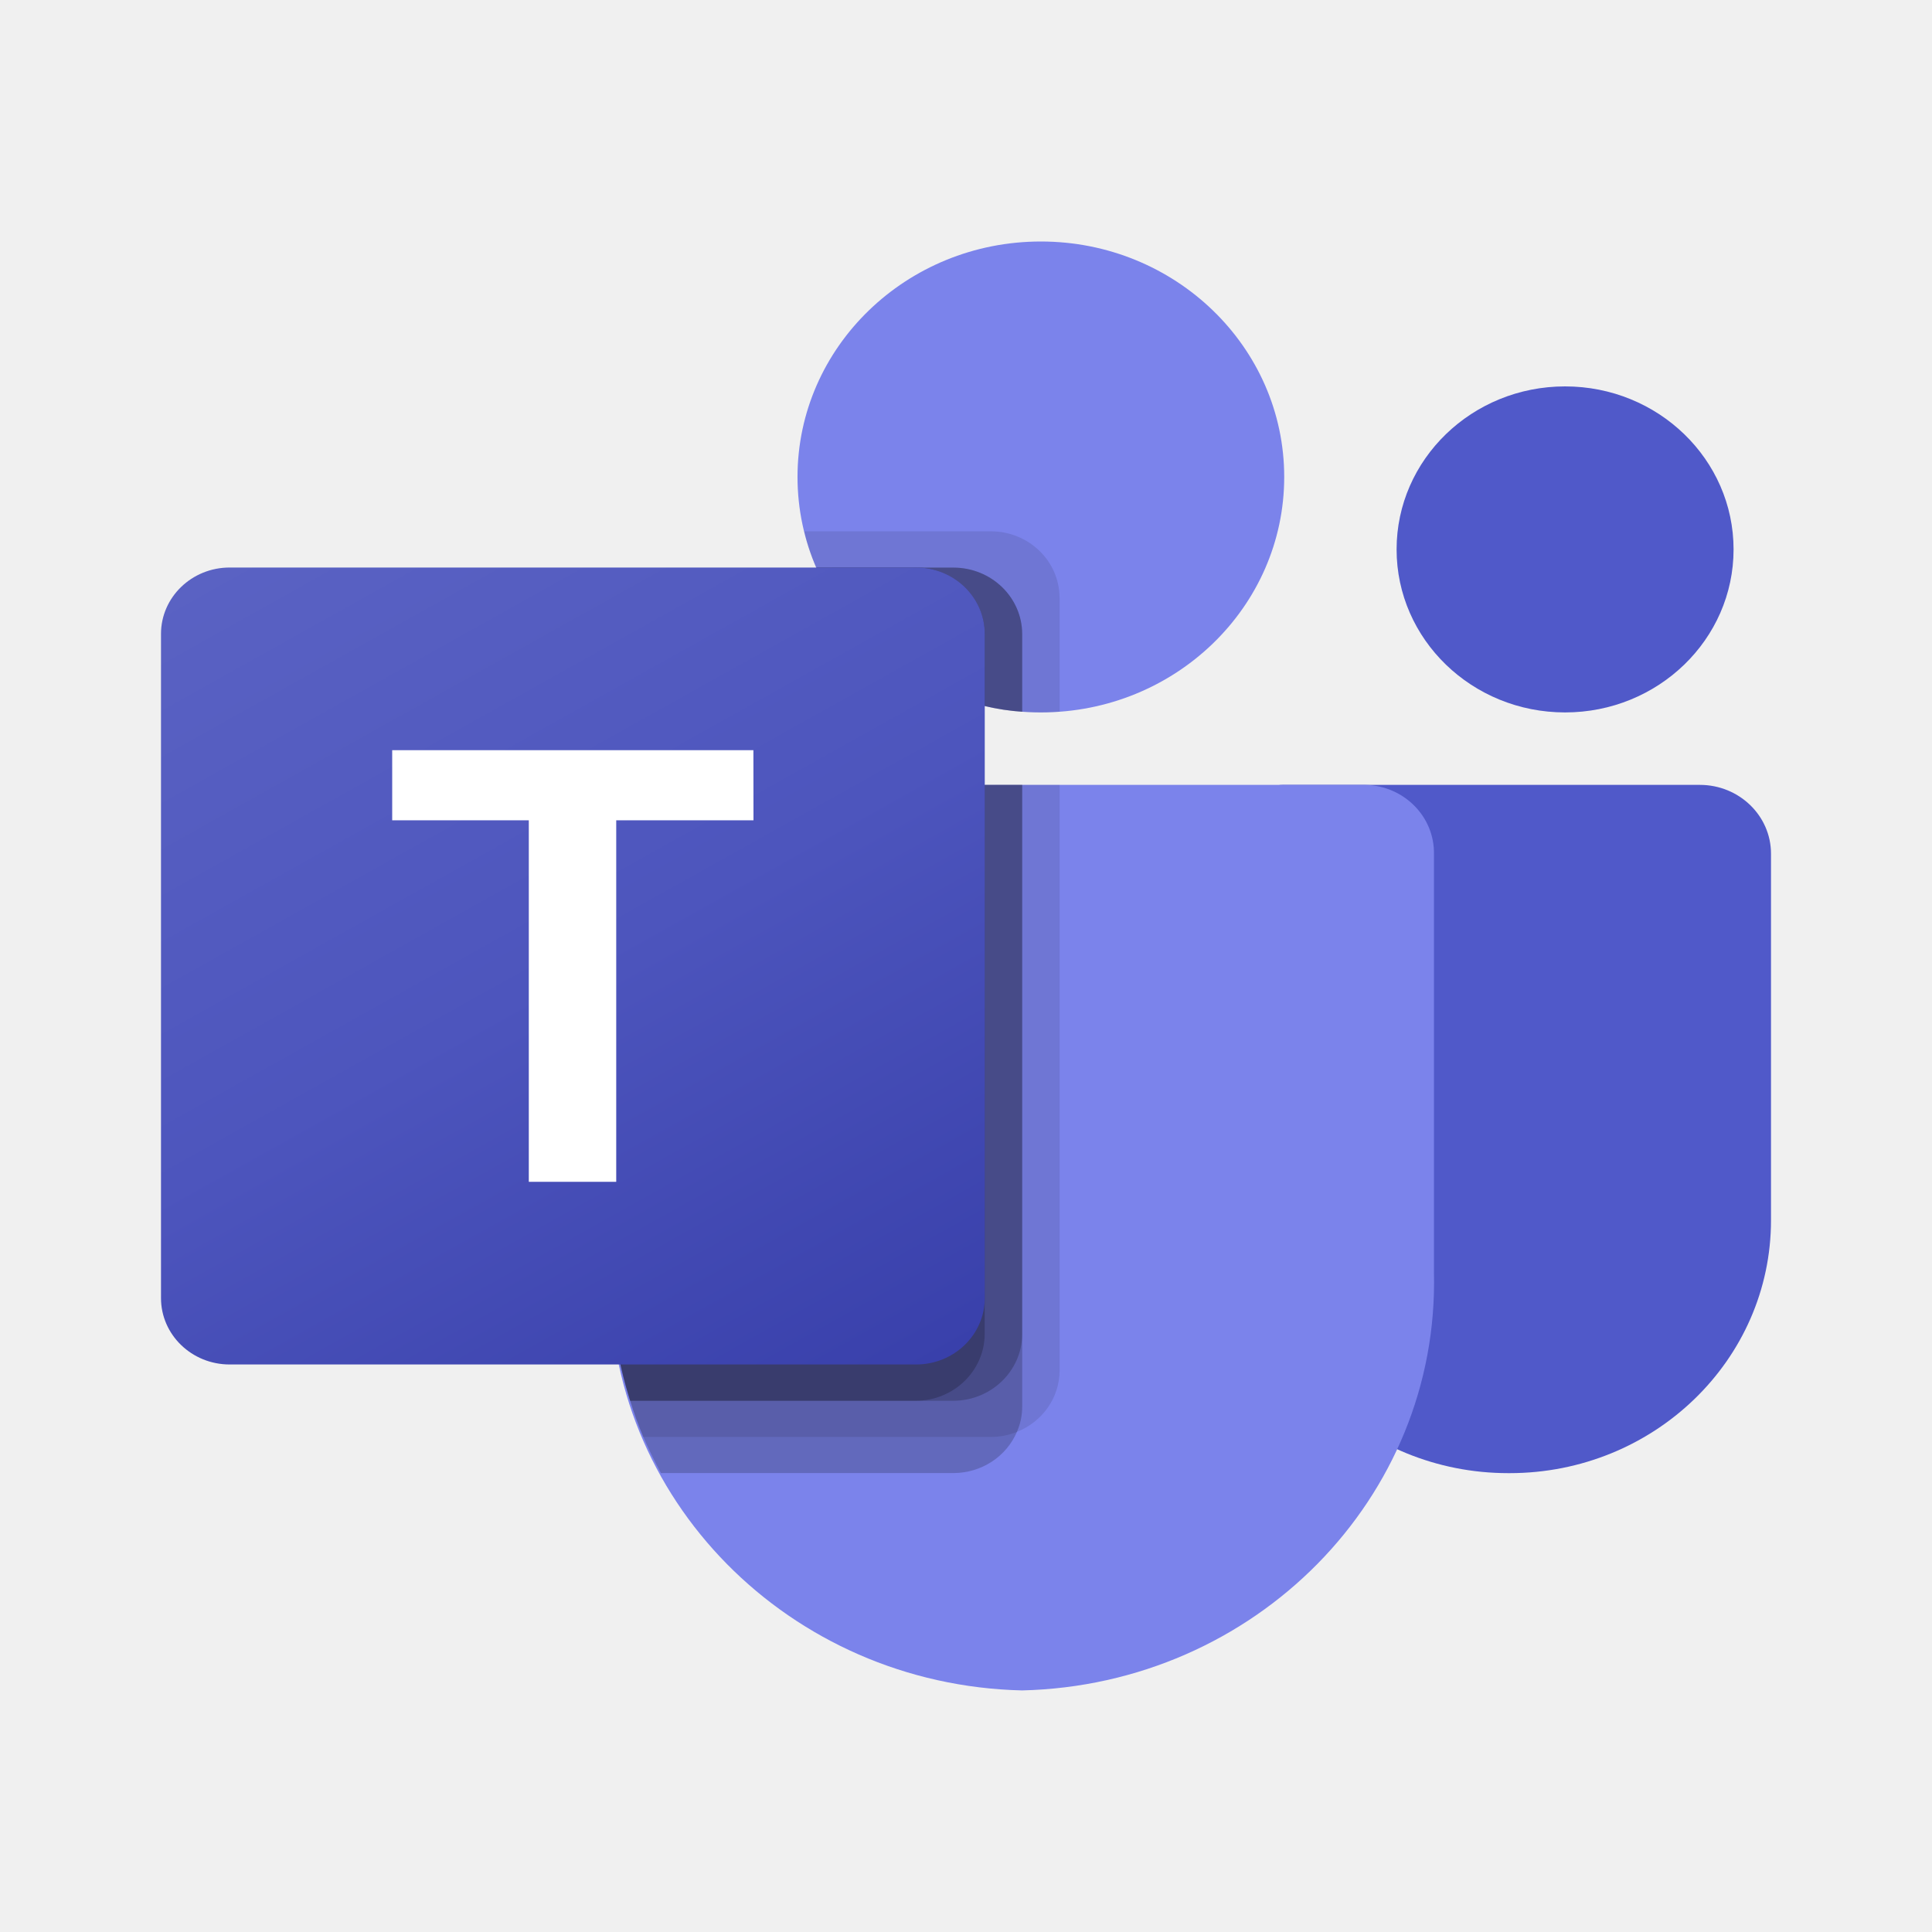
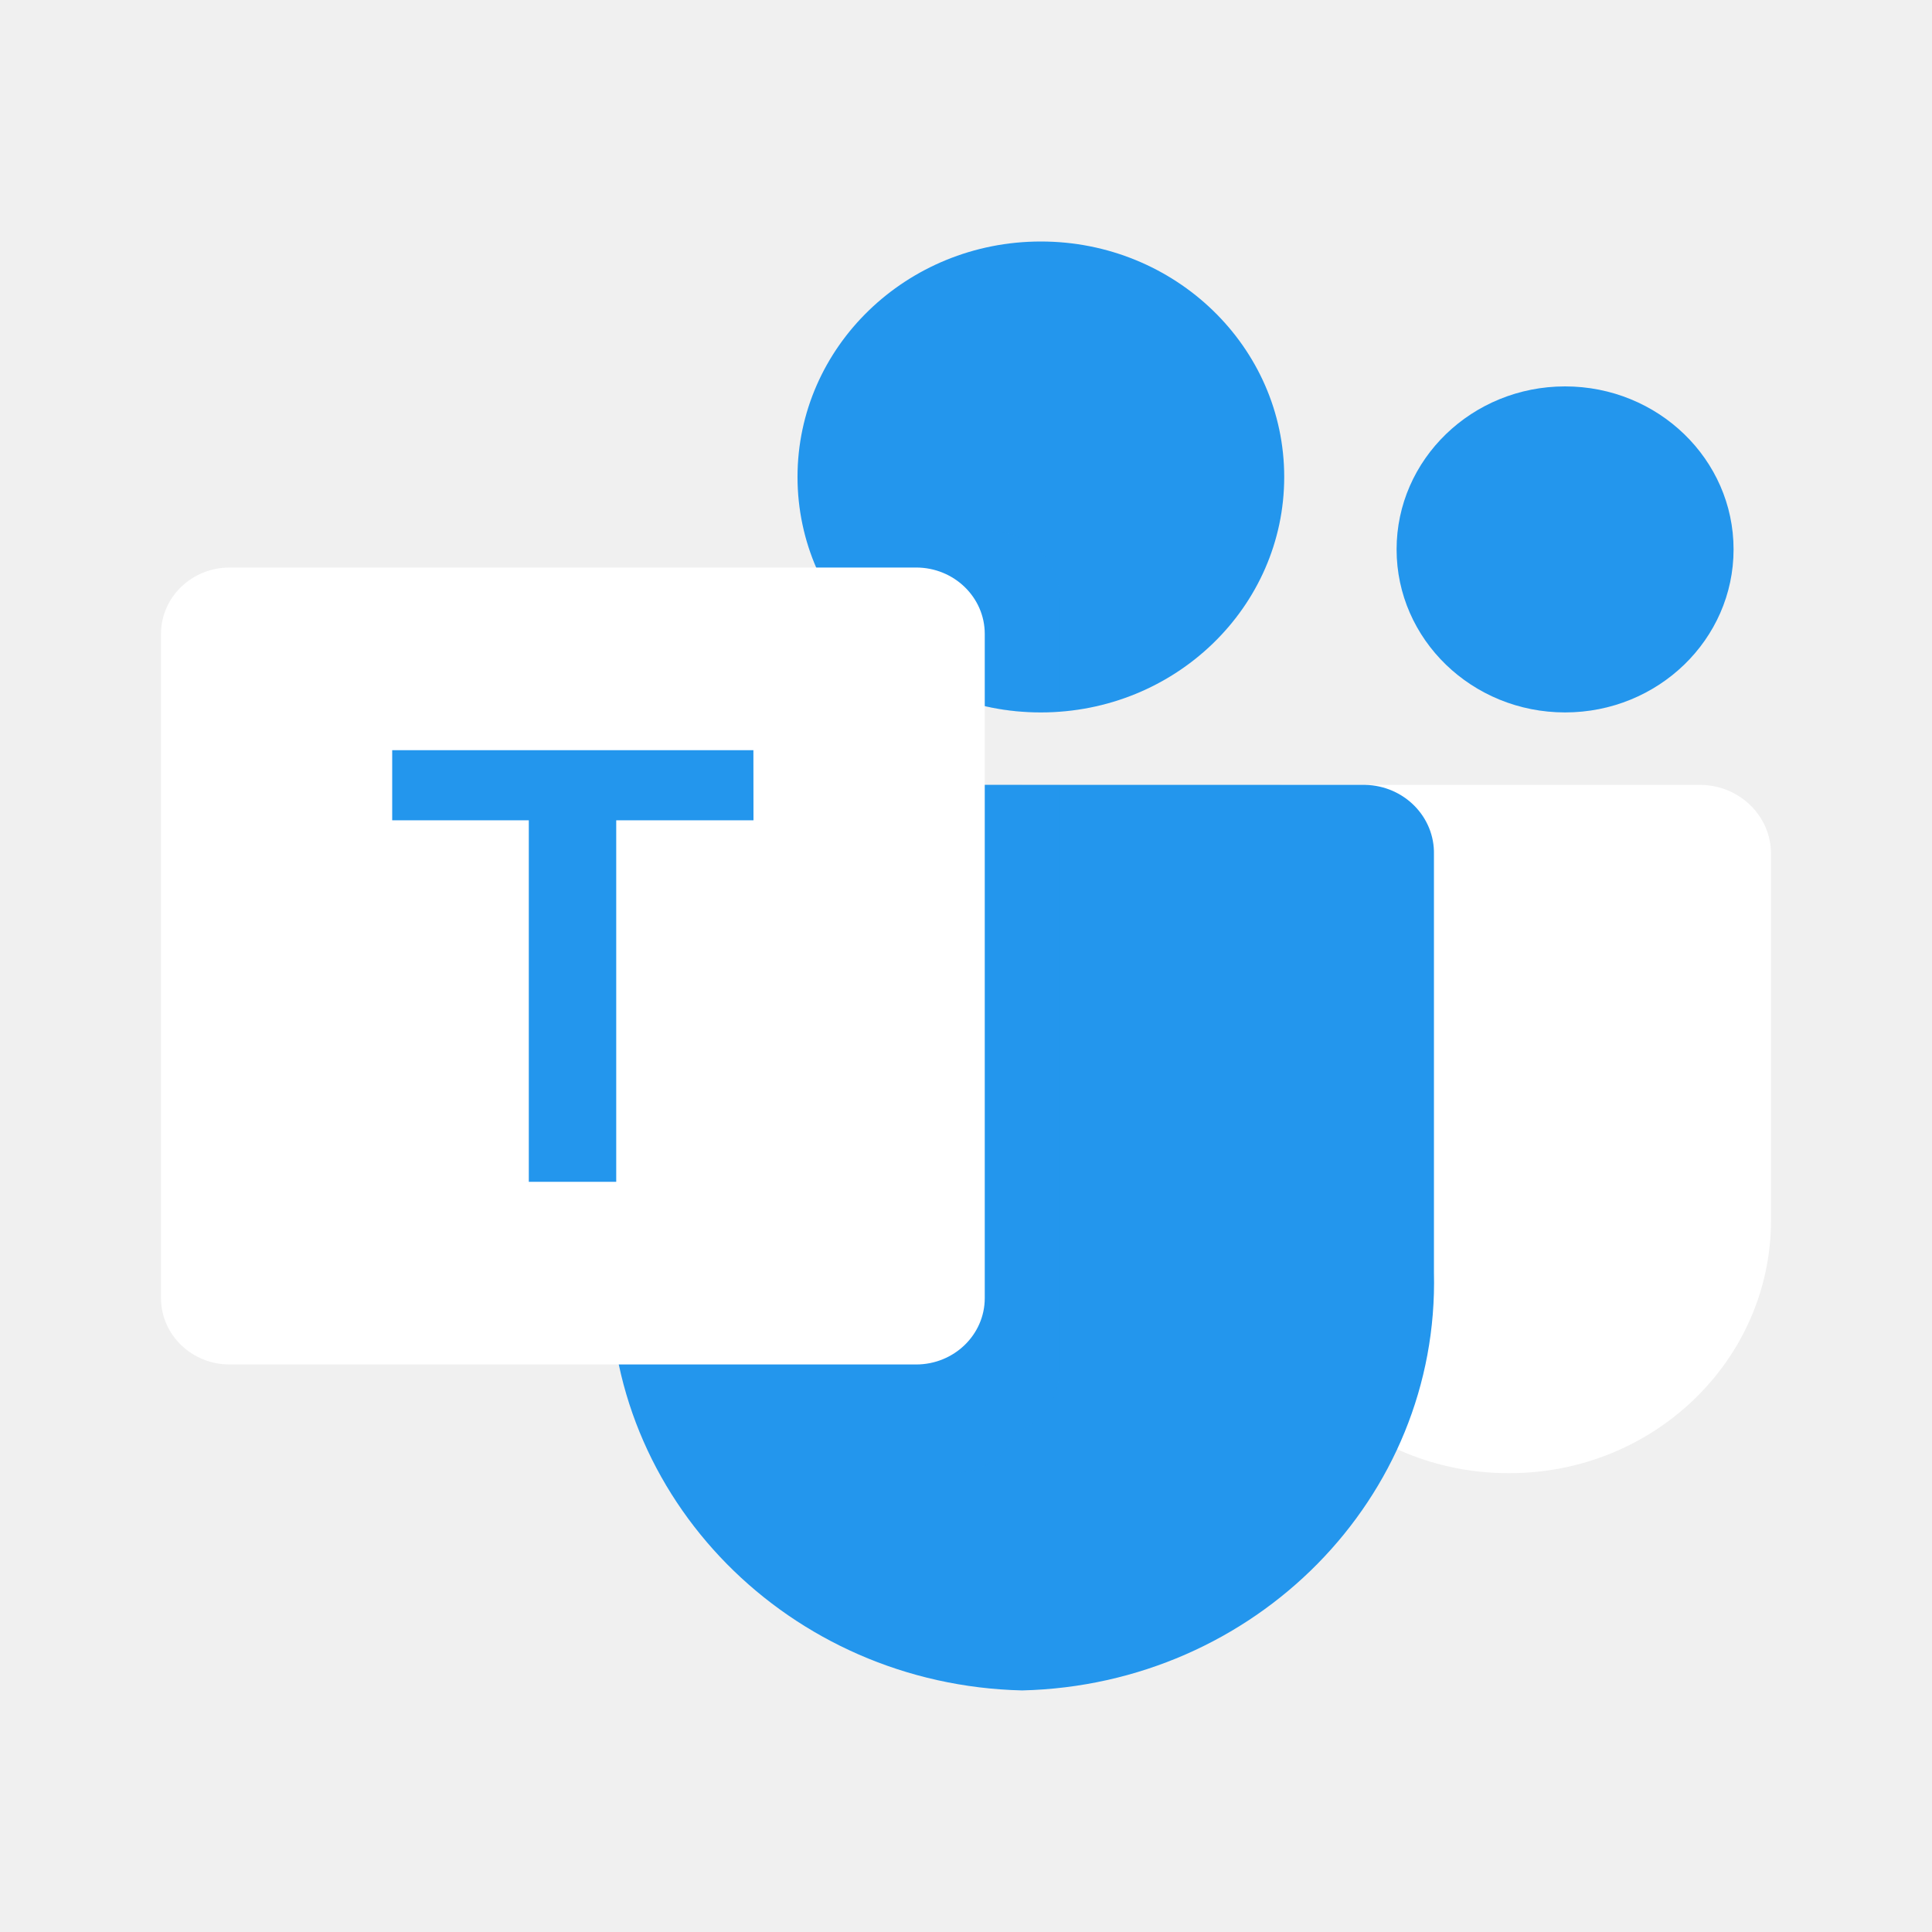
<svg xmlns="http://www.w3.org/2000/svg" fill="none" height="24" viewBox="0 0 24 24" width="24">
-   <linearGradient id="a" gradientUnits="userSpaceOnUse" x1="3.778" x2="10.13" y1="6.406" y2="17.776">
-     <stop offset="0" stop-color="#5a62c3" />
-     <stop offset=".5" stop-color="#4d55bd" />
-     <stop offset="1" stop-color="#3940ab" />
-   </linearGradient>
-   <path d="m15.95 9.75h5.166c.488 0 .884.383.884.855v4.553c0 1.736-1.454 3.142-3.248 3.142h-.015c-1.794 0-3.248-1.406-3.248-3.142 0-0 0-0 0-.001v-4.961c0-.247.207-.447.462-.447z" fill="#5059c9" />
-   <path d="m19.442 8.85c1.156 0 2.093-.907 2.093-2.025s-.937-2.025-2.093-2.025-2.093.907-2.093 2.025.937 2.025 2.093 2.025z" fill="#5059c9" />
-   <path d="m12.93 8.85c1.67 0 3.023-1.31 3.023-2.925 0-1.615-1.354-2.925-3.023-2.925s-3.023 1.31-3.023 2.925c0 1.615 1.354 2.925 3.023 2.925z" fill="#7b83eb" />
-   <path d="m16.961 9.75h-8.527c-.482.012-.864.399-.853.865v5.192c-.067 2.8 2.222 5.124 5.116 5.192 2.894-.069 5.184-2.392 5.116-5.192v-5.192c.011-.467-.37-.854-.853-.865z" fill="#7b83eb" />
-   <g fill="#000">
-     <path d="m13.163 9.75v7.277c-.002.334-.211.633-.53.76-.102.042-.211.063-.321.063h-4.321c-.06-.148-.116-.297-.163-.45-.163-.516-.246-1.053-.247-1.593v-5.193c-.011-.466.37-.852.851-.864z" opacity=".1" />
-     <path d="m12.698 9.75v7.726c0 .107-.022.212-.065.31-.131.309-.441.511-.786.513h-3.637c-.079-.148-.153-.297-.219-.45s-.116-.297-.163-.45c-.163-.516-.246-1.053-.247-1.593v-5.193c-.011-.466.37-.852.851-.864z" opacity=".2" />
-     <path d="m12.698 9.75v6.827c-.004.453-.383.82-.851.824h-4.019c-.163-.516-.246-1.053-.247-1.593v-5.193c-.011-.466.37-.852.851-.864z" opacity=".2" />
-     <path d="m12.232 9.75v6.827c-.004.453-.383.82-.851.824h-3.553c-.163-.516-.246-1.053-.247-1.593v-5.193c-.011-.466.37-.852.851-.864z" opacity=".2" />
-     <path d="m13.163 7.424v1.417c-.079.004-.153.009-.233.009-.079 0-.153-.004-.233-.009-.157-.01-.313-.034-.465-.072-.942-.216-1.72-.855-2.093-1.719-.064-.145-.114-.296-.149-.45h2.321c.469.002.849.369.851.823z" opacity=".1" />
-     <path d="m12.698 7.874v.968c-.157-.01-.313-.034-.465-.072-.942-.216-1.72-.855-2.093-1.719h1.707c.469.002.849.369.851.823z" opacity=".2" />
-     <path d="m12.698 7.874v.968c-.157-.01-.313-.034-.465-.072-.942-.216-1.72-.855-2.093-1.719h1.707c.469.002.849.369.851.823z" opacity=".2" />
-     <path d="m12.233 7.874v.895c-.942-.216-1.72-.855-2.093-1.719h1.242c.469.002.849.369.851.824z" opacity=".2" />
+   <path d="m15.95 9.75h5.166c.488 0 .884.383.884.855v4.553c0 1.736-1.454 3.142-3.248 3.142h-.015c-1.794 0-3.248-1.406-3.248-3.142 0-0 0-0 0-.001v-4.961c0-.247.207-.447.462-.447z" fill="#FFFFFF" />
+   <path d="m19.442 8.85c1.156 0 2.093-.907 2.093-2.025s-.937-2.025-2.093-2.025-2.093.907-2.093 2.025.937 2.025 2.093 2.025z" fill="#2396ED" />
+   <path d="m12.93 8.85c1.67 0 3.023-1.31 3.023-2.925 0-1.615-1.354-2.925-3.023-2.925s-3.023 1.31-3.023 2.925c0 1.615 1.354 2.925 3.023 2.925z" fill="#2396ED" />
+   <path d="m16.961 9.75h-8.527c-.482.012-.864.399-.853.865v5.192c-.067 2.8 2.222 5.124 5.116 5.192 2.894-.069 5.184-2.392 5.116-5.192v-5.192c.011-.467-.37-.854-.853-.865z" fill="#2396ED" />
+   <g fill="#2396ED" opacity=".1">
+     <path d="m13.163 9.75v7.277c-.002.334-.211.633-.53.76-.102.042-.211.063-.321.063h-4.321c-.06-.148-.116-.297-.163-.45-.163-.516-.246-1.053-.247-1.593v-5.193c-.011-.466.37-.852.851-.864z" />
+     <path d="m12.698 9.75v7.726c0 .107-.022.212-.065.31-.131.309-.441.511-.786.513h-3.637c-.079-.148-.153-.297-.219-.45s-.116-.297-.163-.45c-.163-.516-.246-1.053-.247-1.593v-5.193c-.011-.466.37-.852.851-.864z" />
+     <path d="m12.698 9.75v6.827c-.004.453-.383.82-.851.824h-4.019c-.163-.516-.246-1.053-.247-1.593v-5.193c-.011-.466.37-.852.851-.864z" />
+     <path d="m12.232 9.75v6.827c-.004.453-.383.82-.851.824h-3.553c-.163-.516-.246-1.053-.247-1.593v-5.193c-.011-.466.37-.852.851-.864z" />
+     <path d="m13.163 7.424v1.417c-.079.004-.153.009-.233.009-.079 0-.153-.004-.233-.009-.157-.01-.313-.034-.465-.072-.942-.216-1.72-.855-2.093-1.719-.064-.145-.114-.296-.149-.45h2.321c.469.002.849.369.851.823z" />
+     <path d="m12.698 7.874v.968c-.157-.01-.313-.034-.465-.072-.942-.216-1.72-.855-2.093-1.719h1.707c.469.002.849.369.851.823z" />
+     <path d="m12.698 7.874v.968c-.157-.01-.313-.034-.465-.072-.942-.216-1.72-.855-2.093-1.719h1.707c.469.002.849.369.851.823z" />
+     <path d="m12.233 7.874v.895c-.942-.216-1.72-.855-2.093-1.719h1.242c.469.002.849.369.851.824z" />
  </g>
-   <path d="m2.853 7.05h8.527c.471 0 .853.369.853.825v8.25c0 .456-.382.825-.853.825h-8.527c-.471 0-.853-.369-.853-.825v-8.25c0-.456.382-.825.853-.825z" fill="url(#a)" />
-   <path d="m9.36 10.19h-1.705v4.491h-1.086v-4.491h-1.697v-.871h4.487z" fill="#fff" />
+   <path d="m2.853 7.05h8.527c.471 0 .853.369.853.825v8.25c0 .456-.382.825-.853.825h-8.527c-.471 0-.853-.369-.853-.825v-8.25c0-.456.382-.825.853-.825z" fill="#FFFFFF" />
+   <path d="m9.36 10.19h-1.705v4.491h-1.086v-4.491h-1.697v-.871h4.487z" fill="#2396ED" />
</svg>
